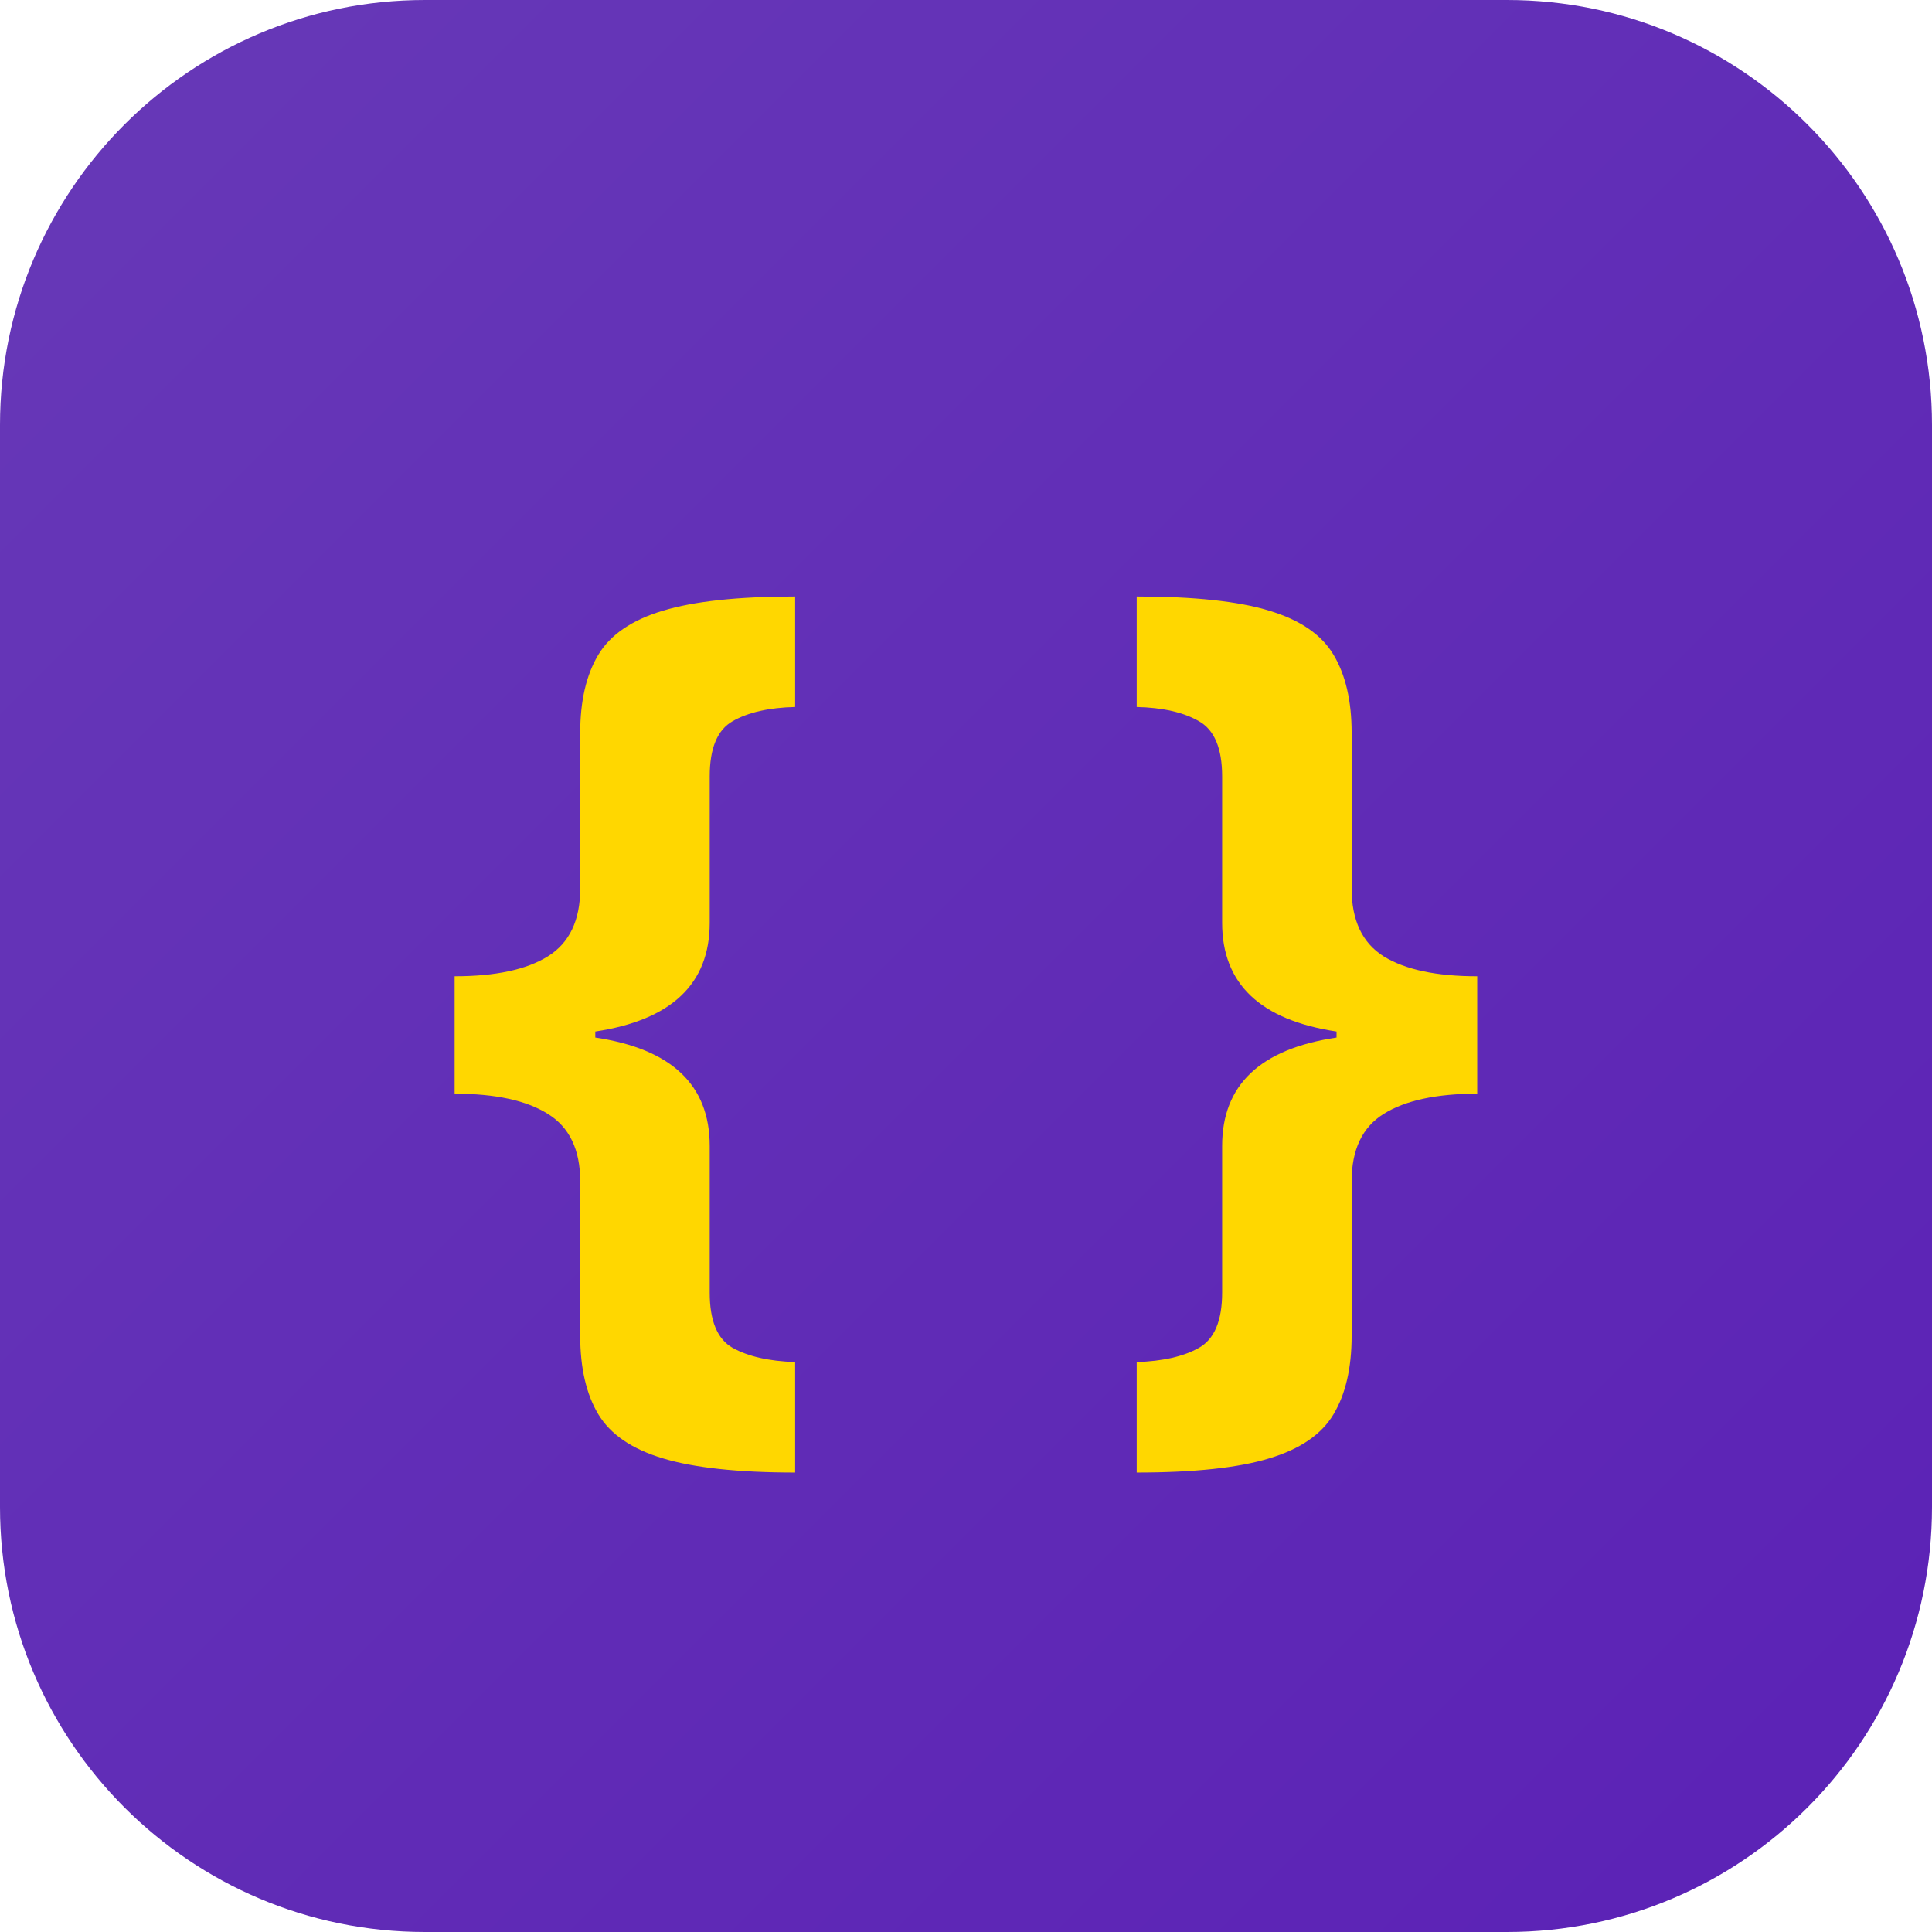
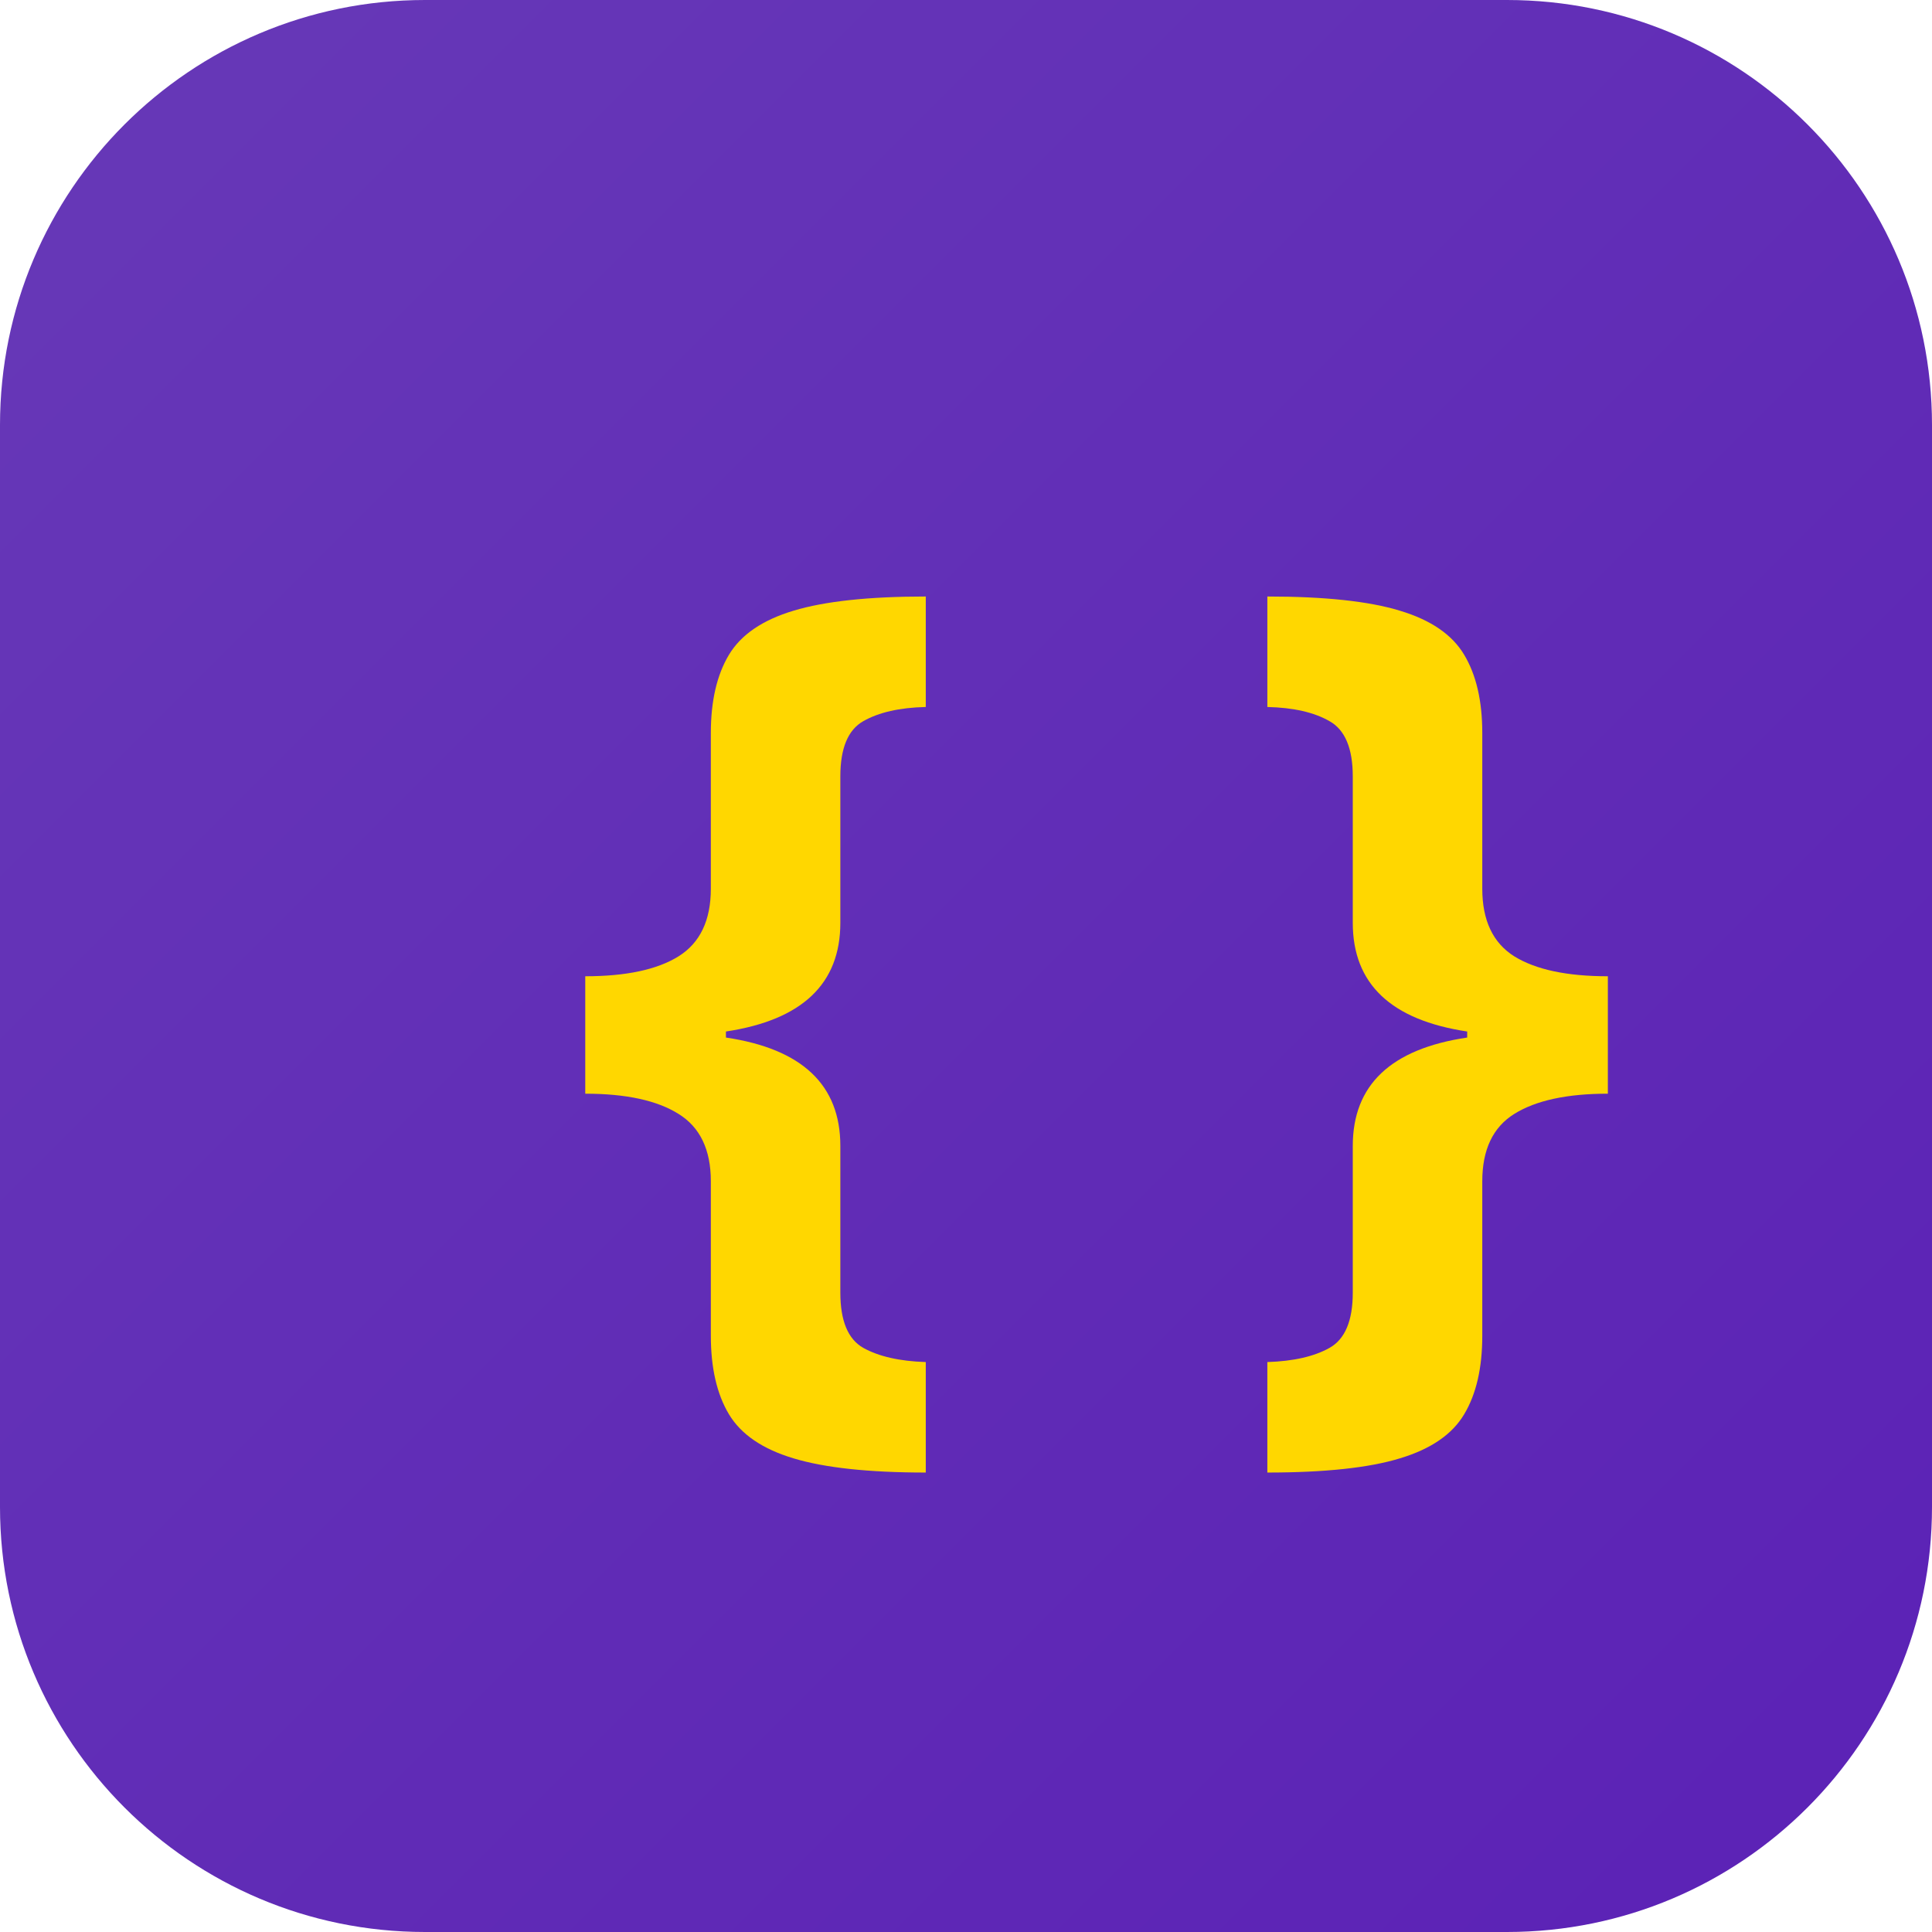
<svg xmlns="http://www.w3.org/2000/svg" viewBox="0 0 100 100">
  <defs>
    <linearGradient id="grad" x1="0%" y1="0%" x2="100%" y2="100%">
-       <stop offset="0%" style="stop-color:#6739B7;stop-opacity:1" />
-       <stop offset="100%" style="stop-color:#5B21B6;stop-opacity:1" />
+       <stop offset="0%" style="stop-color:#6739B7;stop-opacity:1">
+         <animate attributeName="stop-color" values="#6739B7;#5B21B6;#764BA2;#6739B7" dur="3s" repeatCount="indefinite" />
+       </stop>
+       <stop offset="100%" style="stop-color:#5B21B6;stop-opacity:1">
+         <animate attributeName="stop-color" values="#5B21B6;#764BA2;#6739B7;#5B21B6" dur="3s" repeatCount="indefinite" />
+       </stop>
    </linearGradient>
  </defs>
-   <rect width="100" height="100" rx="22" fill="url(#grad)" />
-   <text x="50" y="68" font-family="system-ui, sans-serif" font-size="52" font-weight="800" fill="#FFD700" text-anchor="middle">{ }</text>
+   <rect width="100" height="100" rx="22" fill="url(#grad)">
+     <animateTransform attributeName="transform" type="rotate" from="0 50 50" to="360 50 50" dur="20s" repeatCount="indefinite" />
+   </rect>
+   <text x="50" y="68" font-family="system-ui, sans-serif" font-size="52" font-weight="800" fill="#FFD700" text-anchor="middle">
+     <animate attributeName="opacity" values="0.7;1;0.7" dur="2s" repeatCount="indefinite" />
+     { }
+   </text>
</svg>
